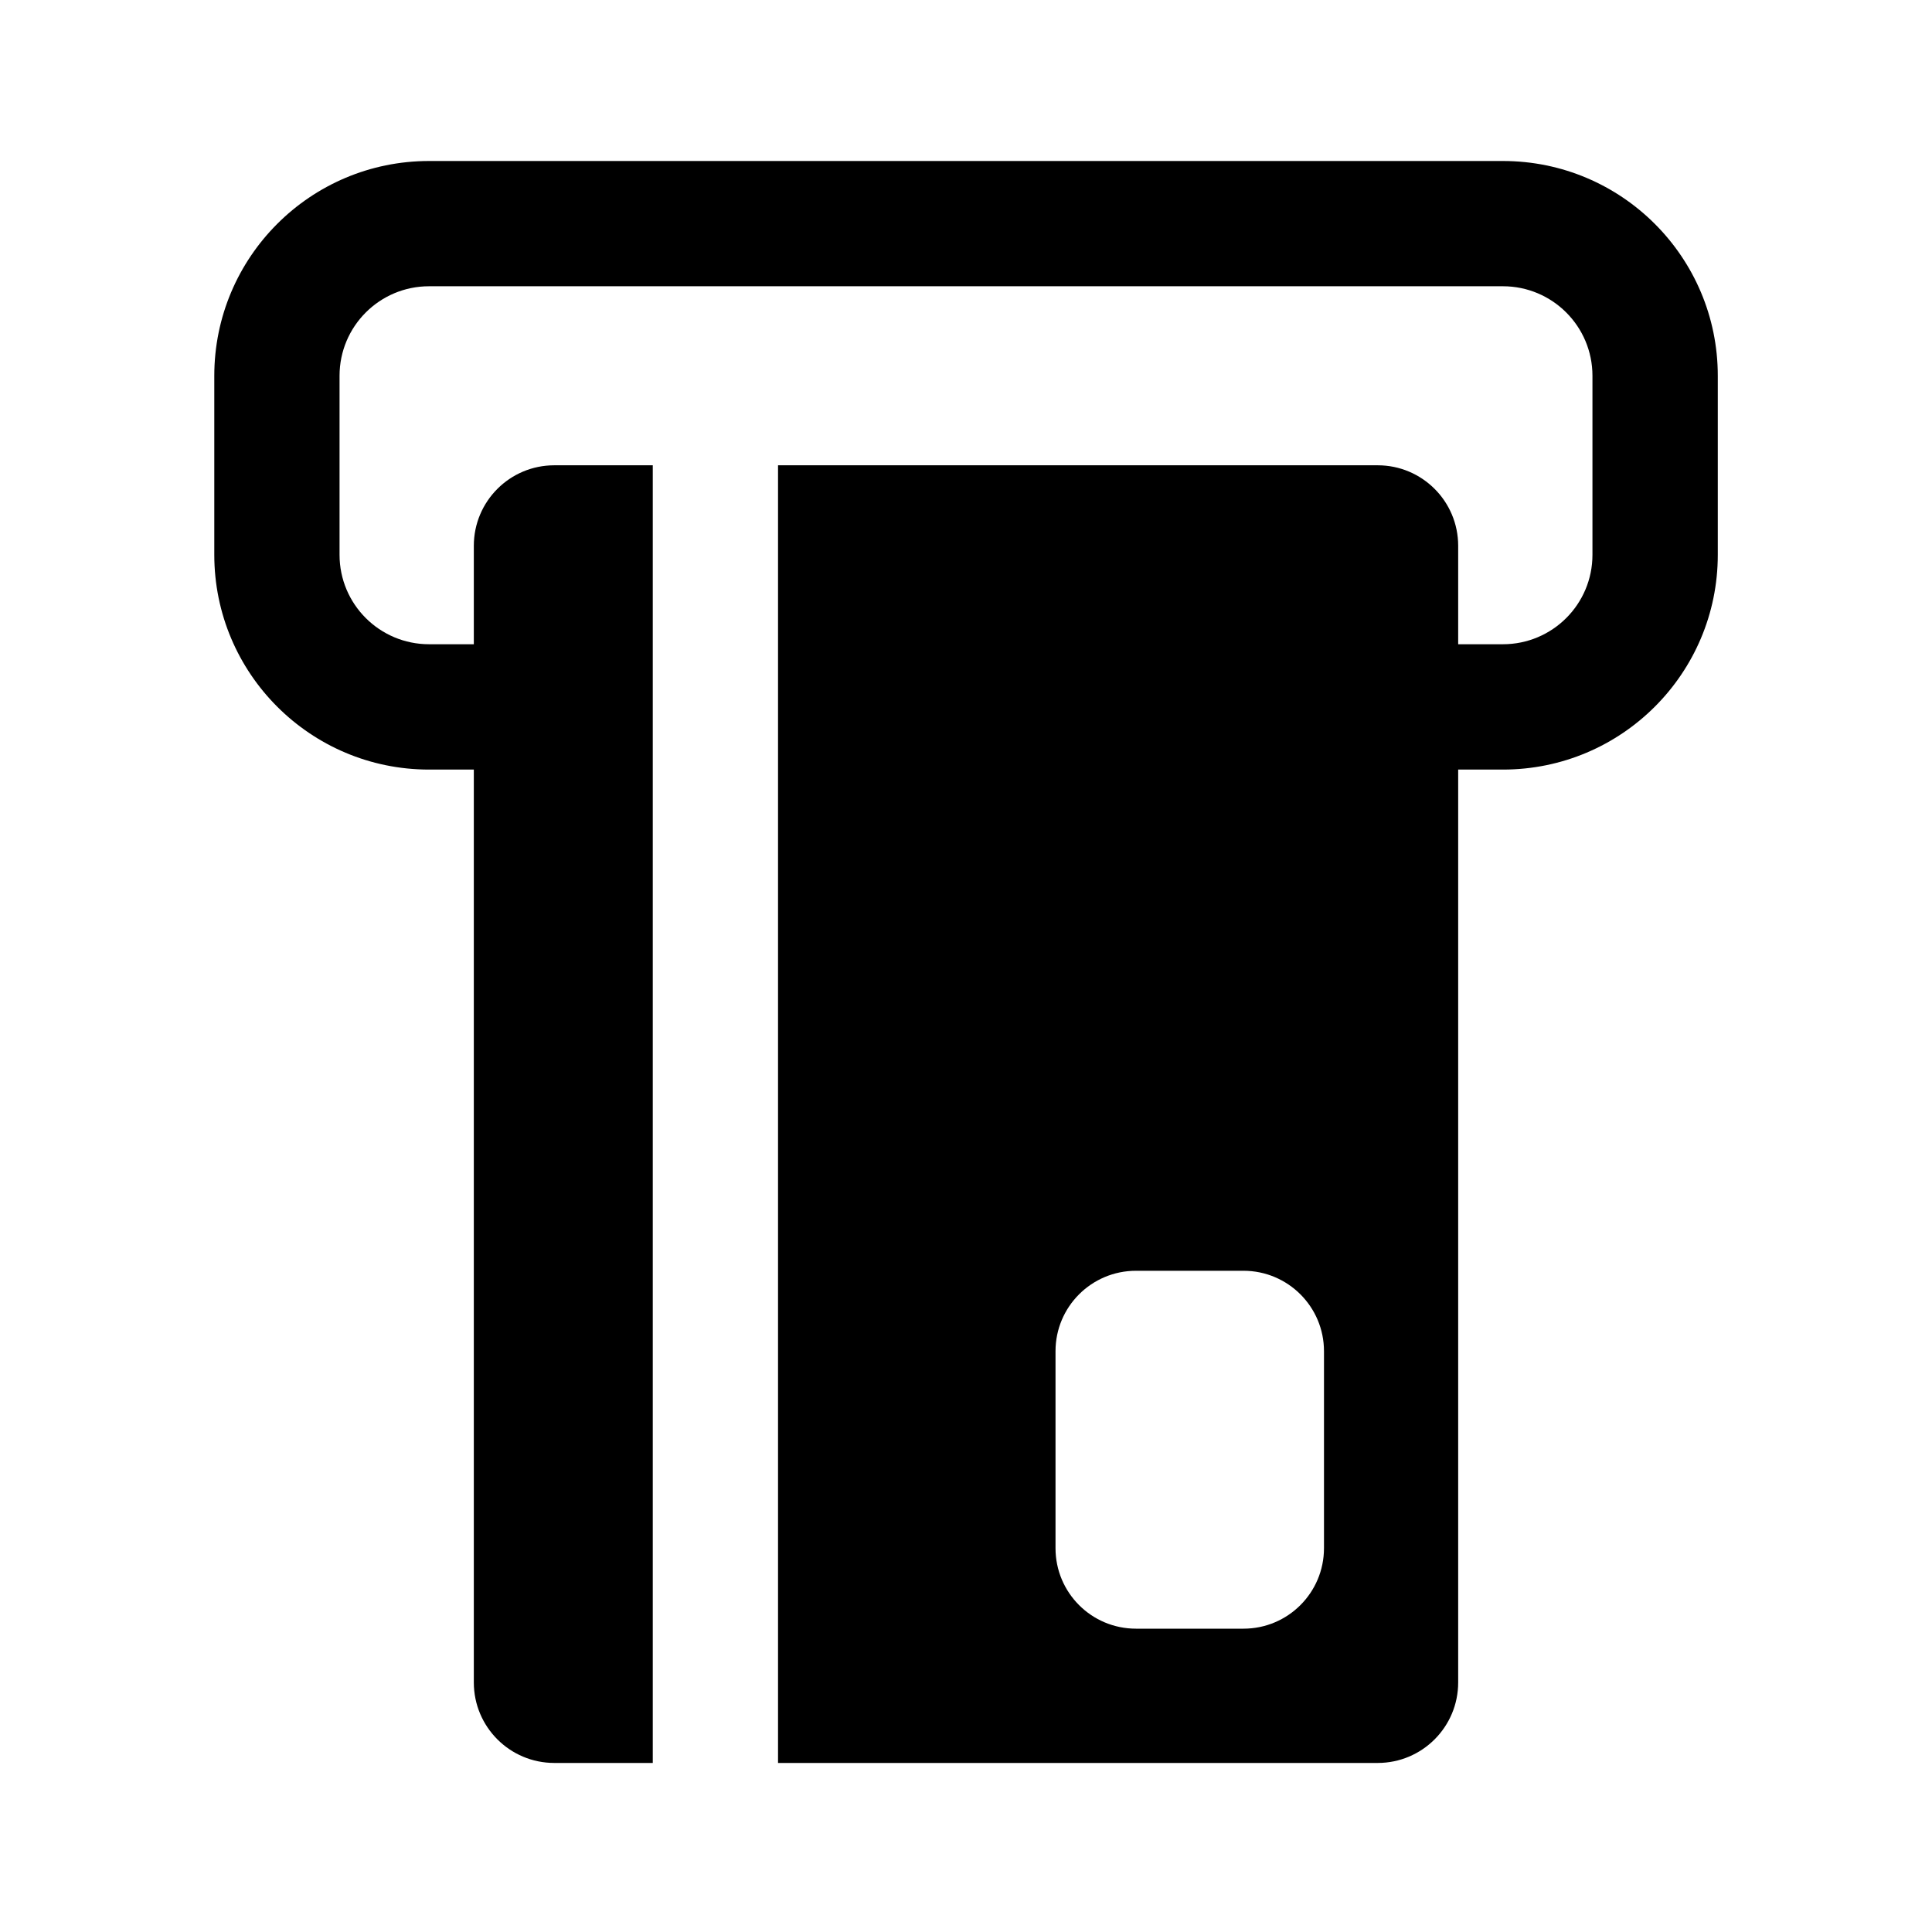
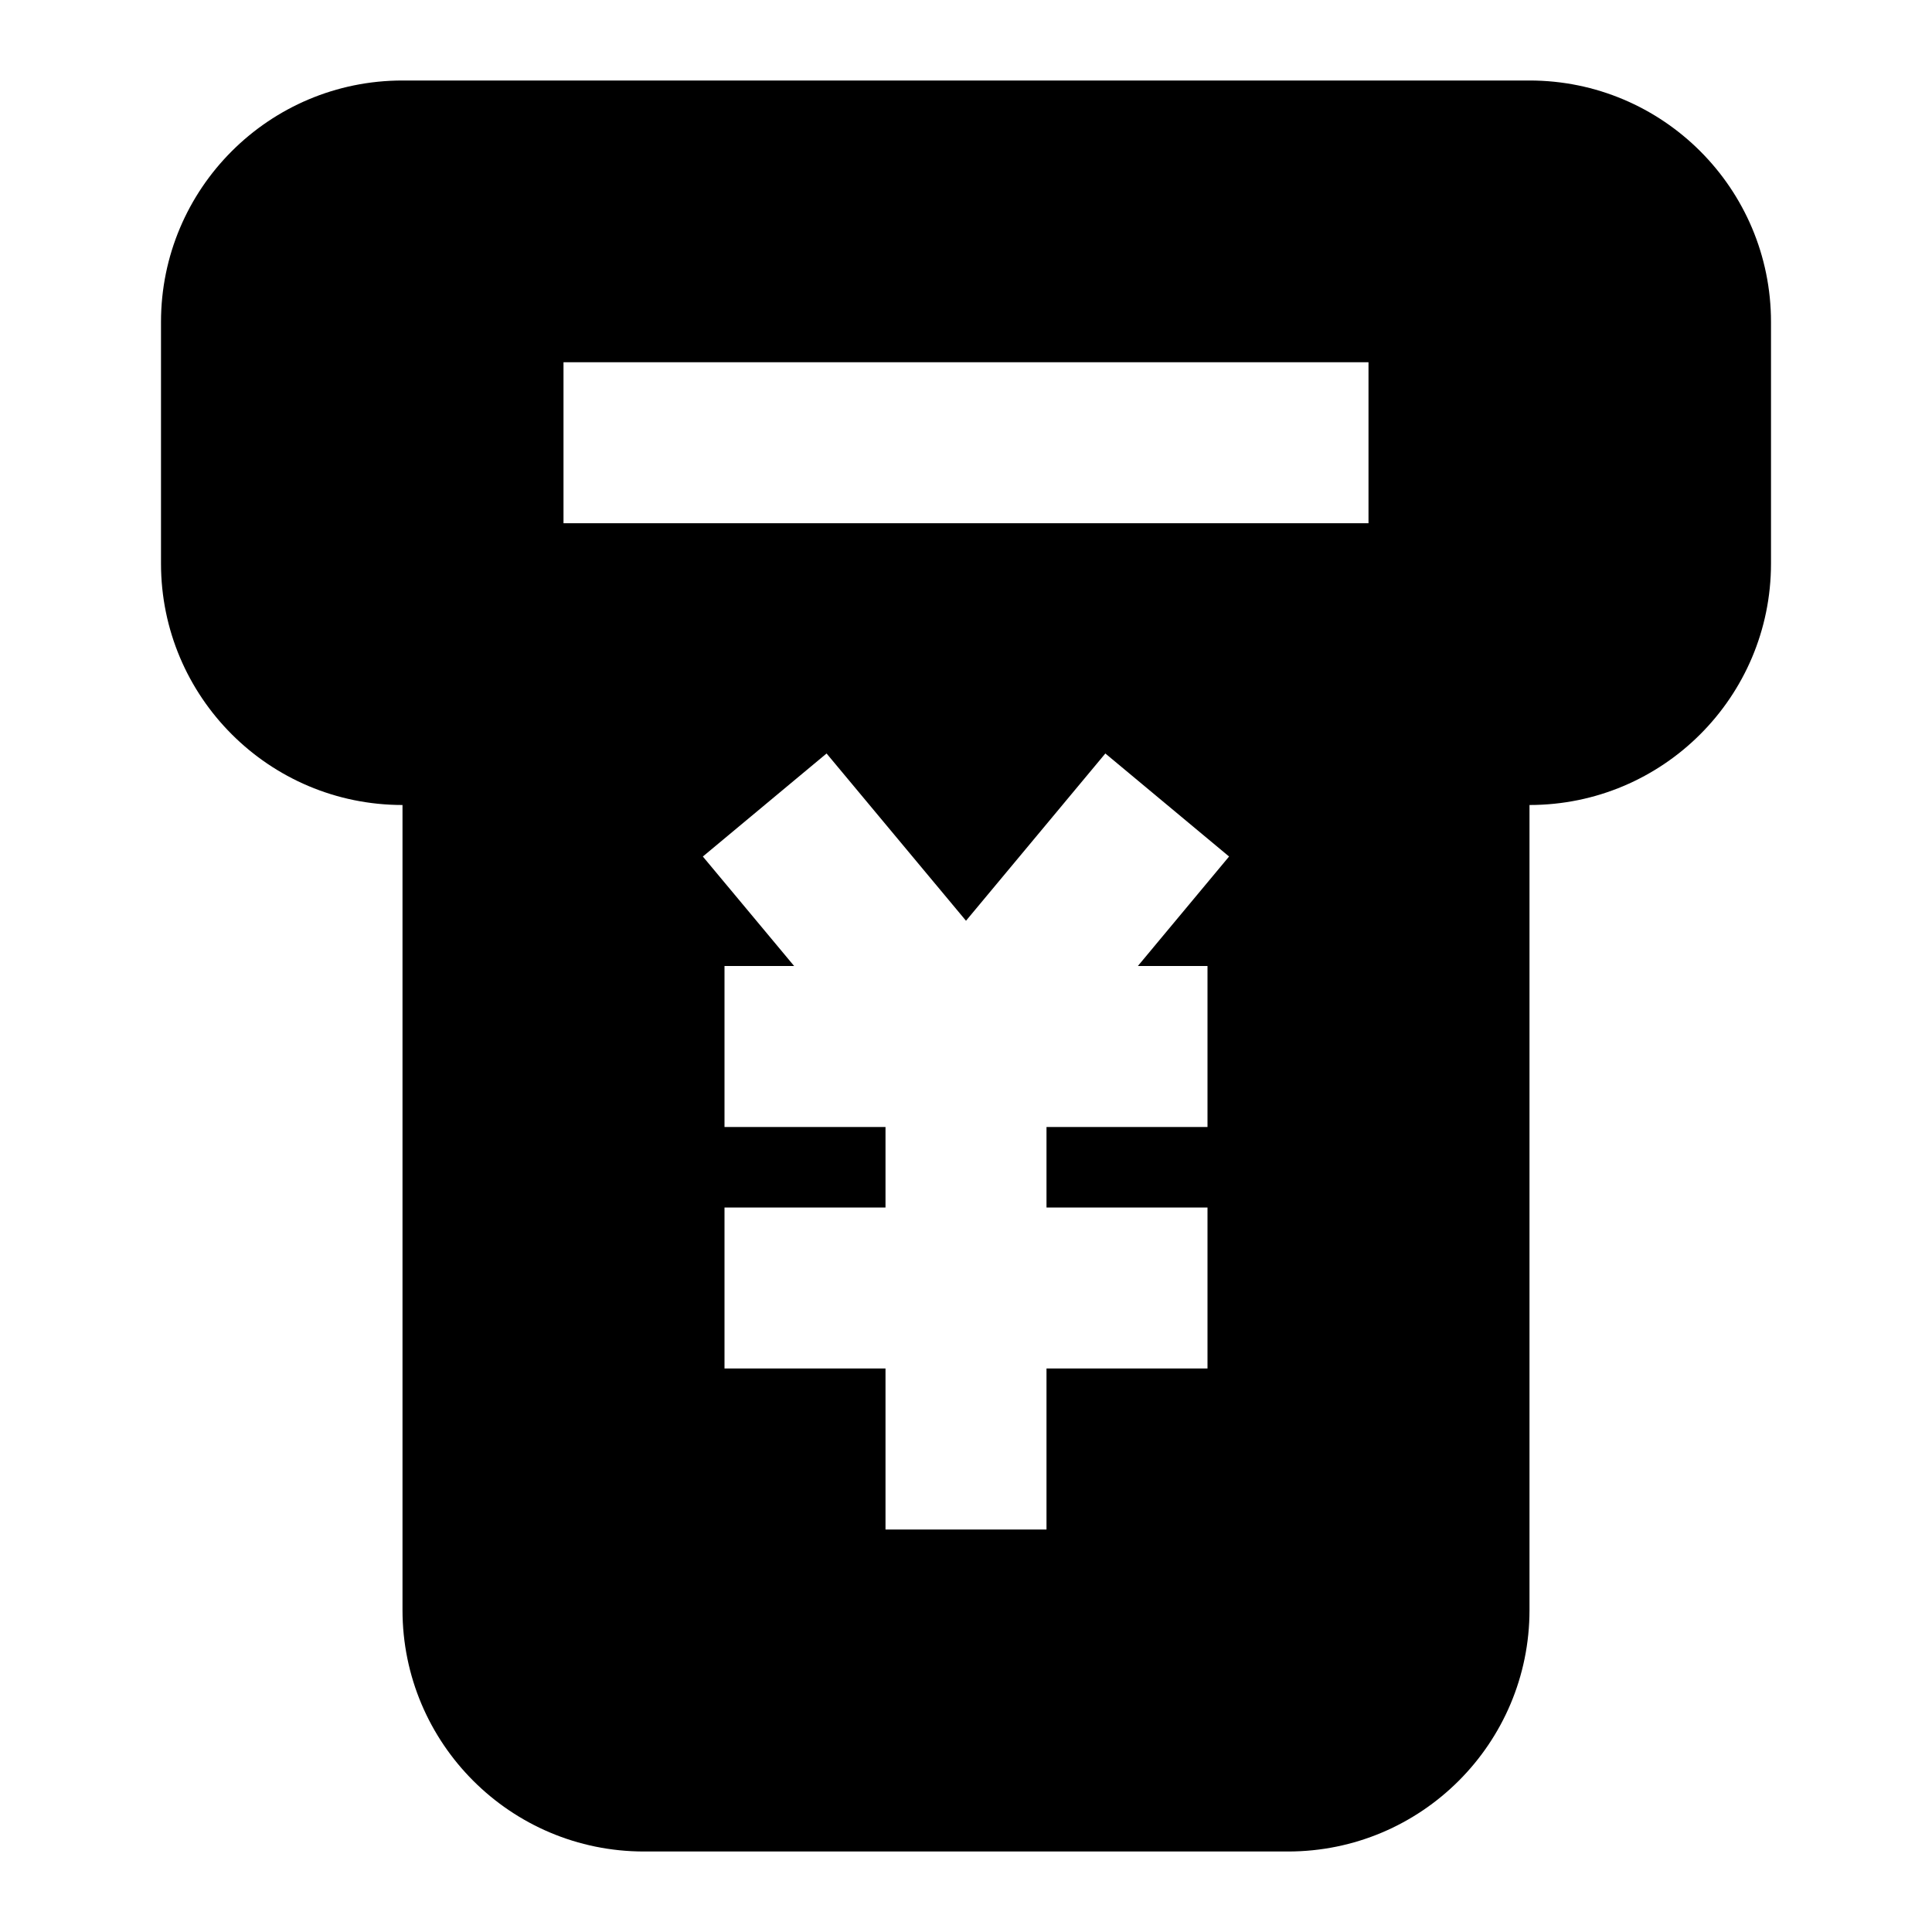
- <svg xmlns="http://www.w3.org/2000/svg" viewBox="0 0 24 24">
-   <path d="M5.33 2H18.67C20.144 2 21.339 3.195 21.339 4.668V6.892C21.339 8.365 20.144 9.56 18.67 9.56H12V8.003H18.67C19.284 8.003 19.782 7.506 19.782 6.892V4.668C19.782 4.054 19.284 3.556 18.67 3.556H5.33C4.716 3.556 4.218 4.054 4.218 4.668V6.892C4.218 7.506 4.716 8.003 5.33 8.003L6.997 8.003V9.56H5.33C3.856 9.56 2.662 8.365 2.662 6.892V4.668C2.662 3.195 3.856 2 5.33 2Z" fill="currentColor" />
-   <path fill-rule="evenodd" clip-rule="evenodd" d="M6.886 5.78C6.333 5.78 5.886 6.228 5.886 6.78V20.9C5.886 21.452 6.333 21.9 6.886 21.9H8.109V5.78H9.665V21.9H17.114C17.667 21.9 18.114 21.452 18.114 20.9V6.78C18.114 6.228 17.667 5.78 17.114 5.78H6.886ZM13.112 16.785C13.112 16.233 13.559 15.786 14.112 15.786H15.447C15.999 15.786 16.447 16.233 16.447 16.785V19.232C16.447 19.785 15.999 20.232 15.447 20.232H14.112C13.559 20.232 13.112 19.785 13.112 19.232V16.785Z" fill="currentColor" />
+ <svg xmlns="http://www.w3.org/2000/svg" viewBox="0 0 24 24" fill="none">
+   <path fill-rule="evenodd" clip-rule="evenodd" d="M2 4C2 2.343 3.343 1 5 1H19C20.657 1 22 2.343 22 4V7C22 8.657 20.657 10 19 10V20C19 21.657 17.657 23 16 23H8C6.343 23 5 21.657 5 20V10C3.343 10 2 8.657 2 7V4ZM7 4.5H17V6.5H7V4.5ZM8.731 10.64L9.865 12H9V14H11V15H9V17H11V19H13V17H15V15H13V14H15V12H14.135L15.268 10.64L13.731 9.36L12 11.438L10.268 9.36L8.731 10.64Z" fill="currentColor" />
</svg>
